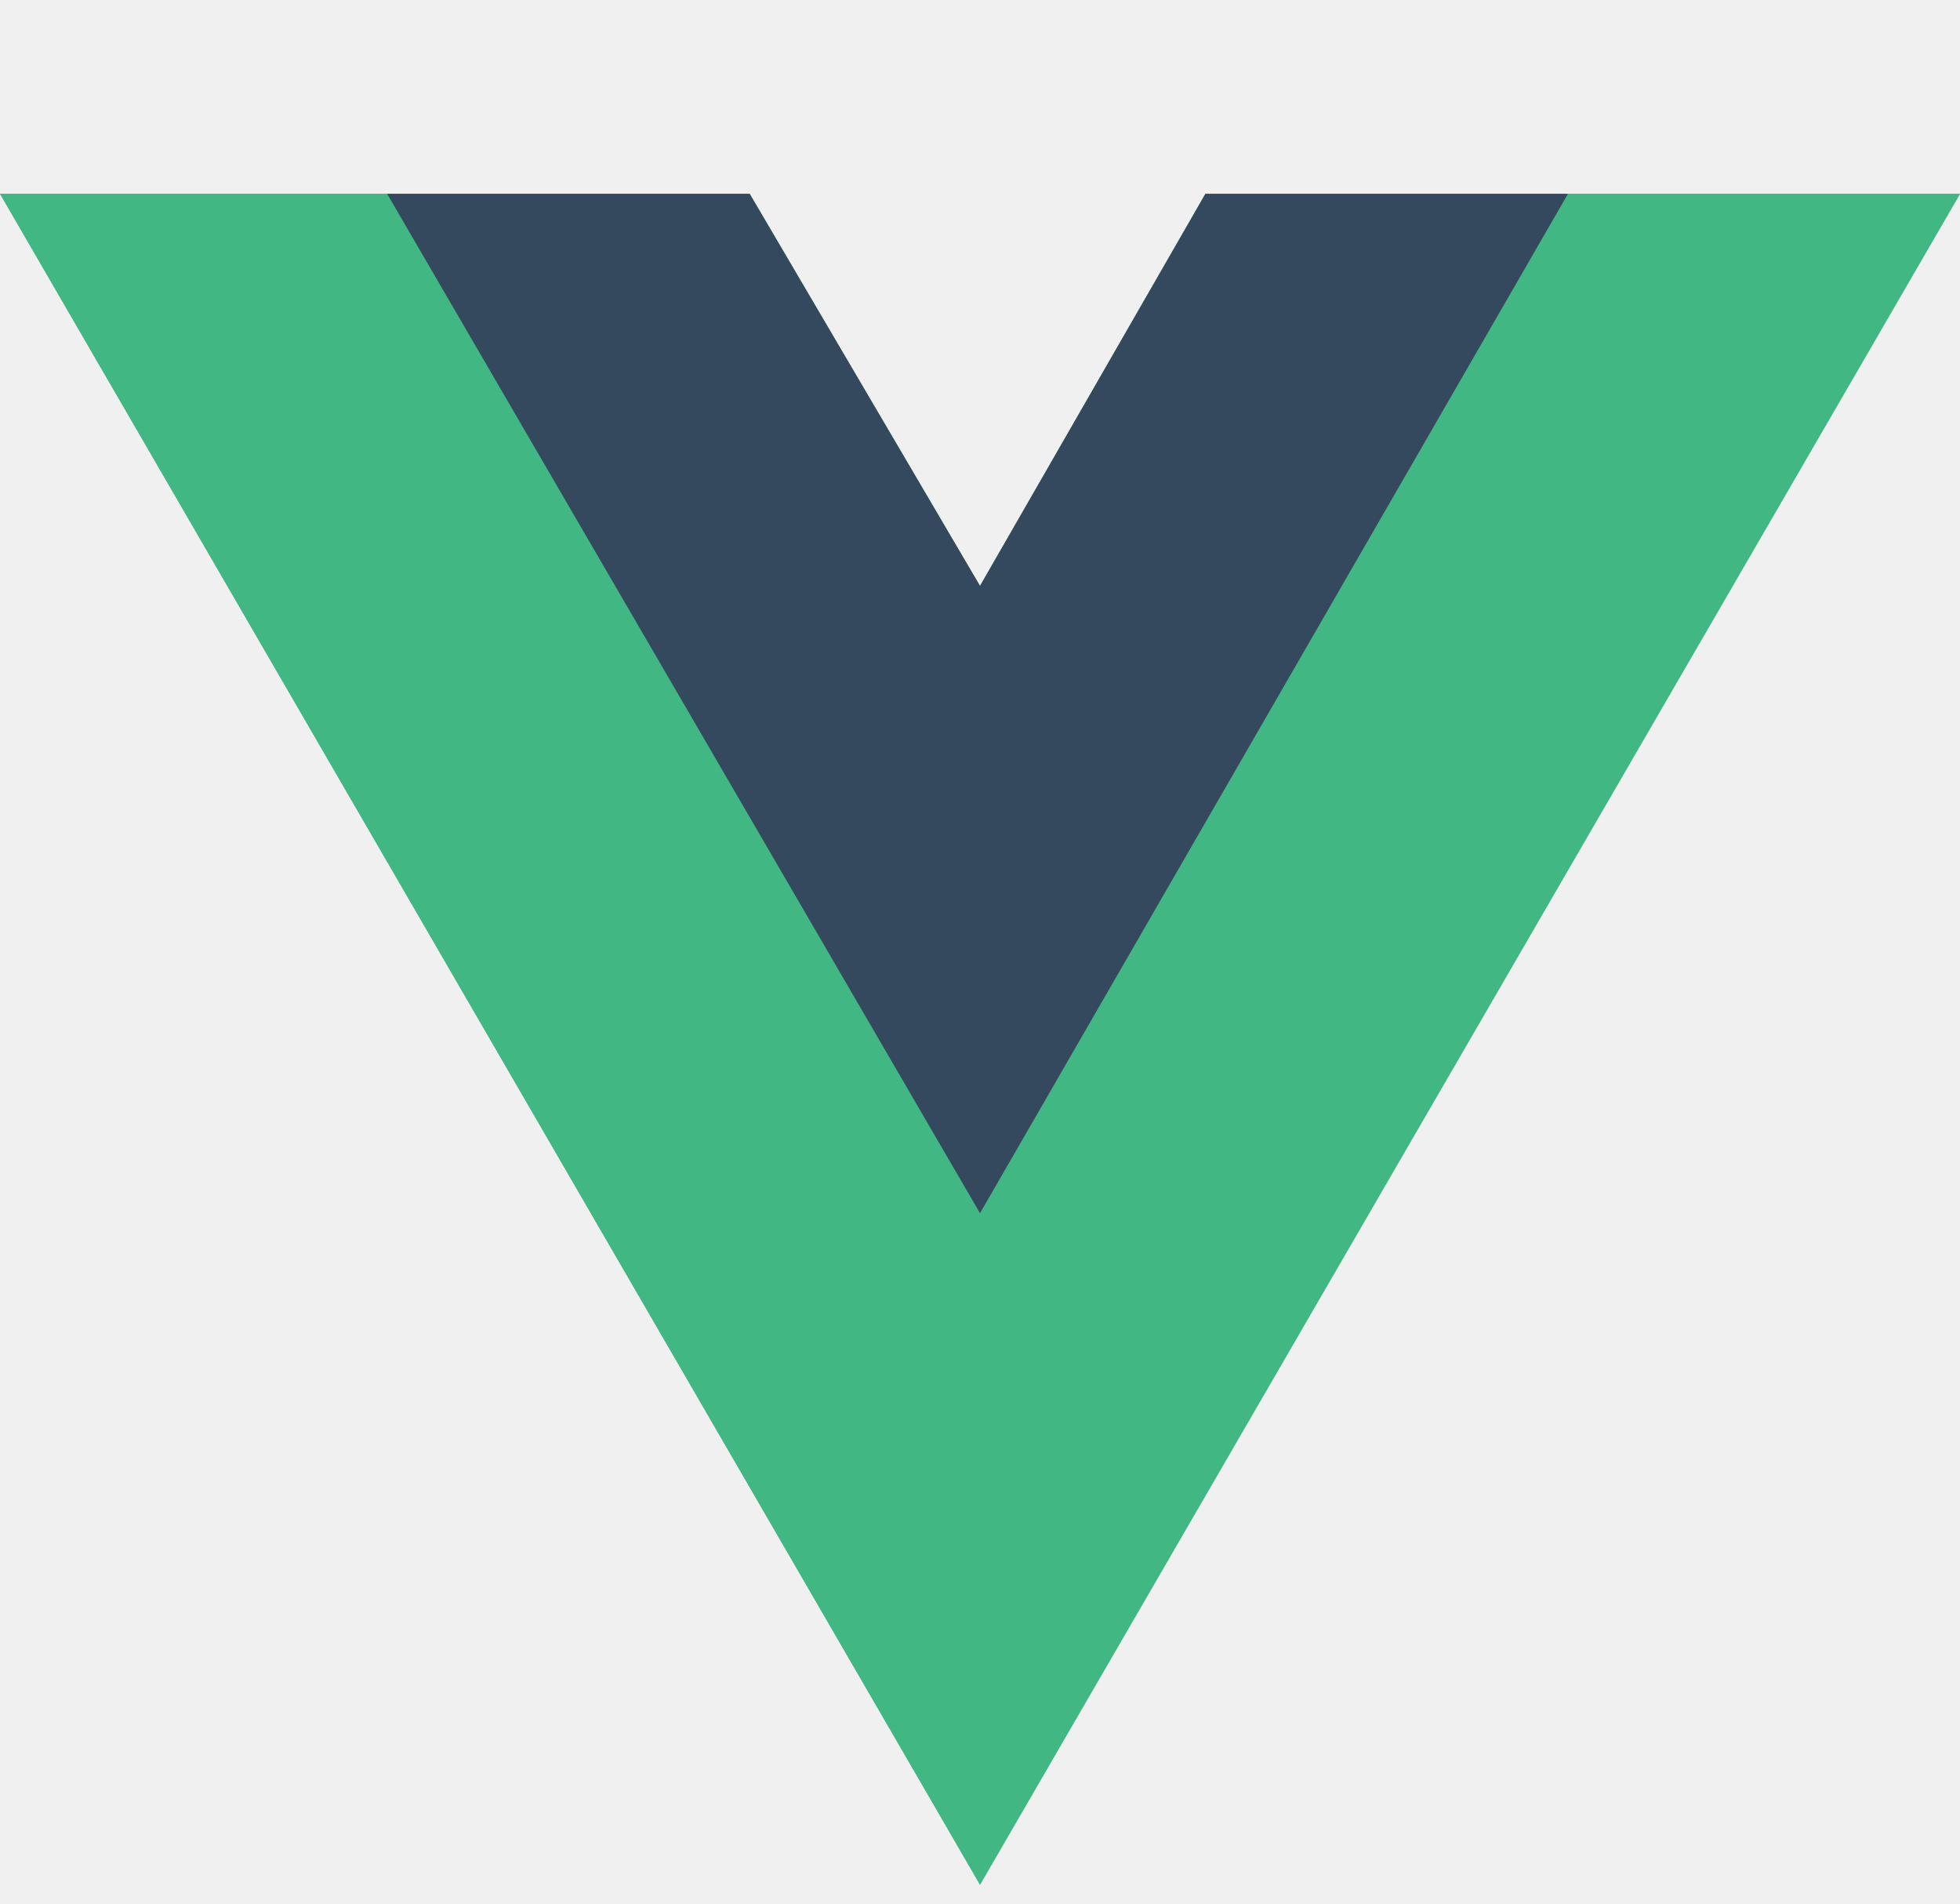
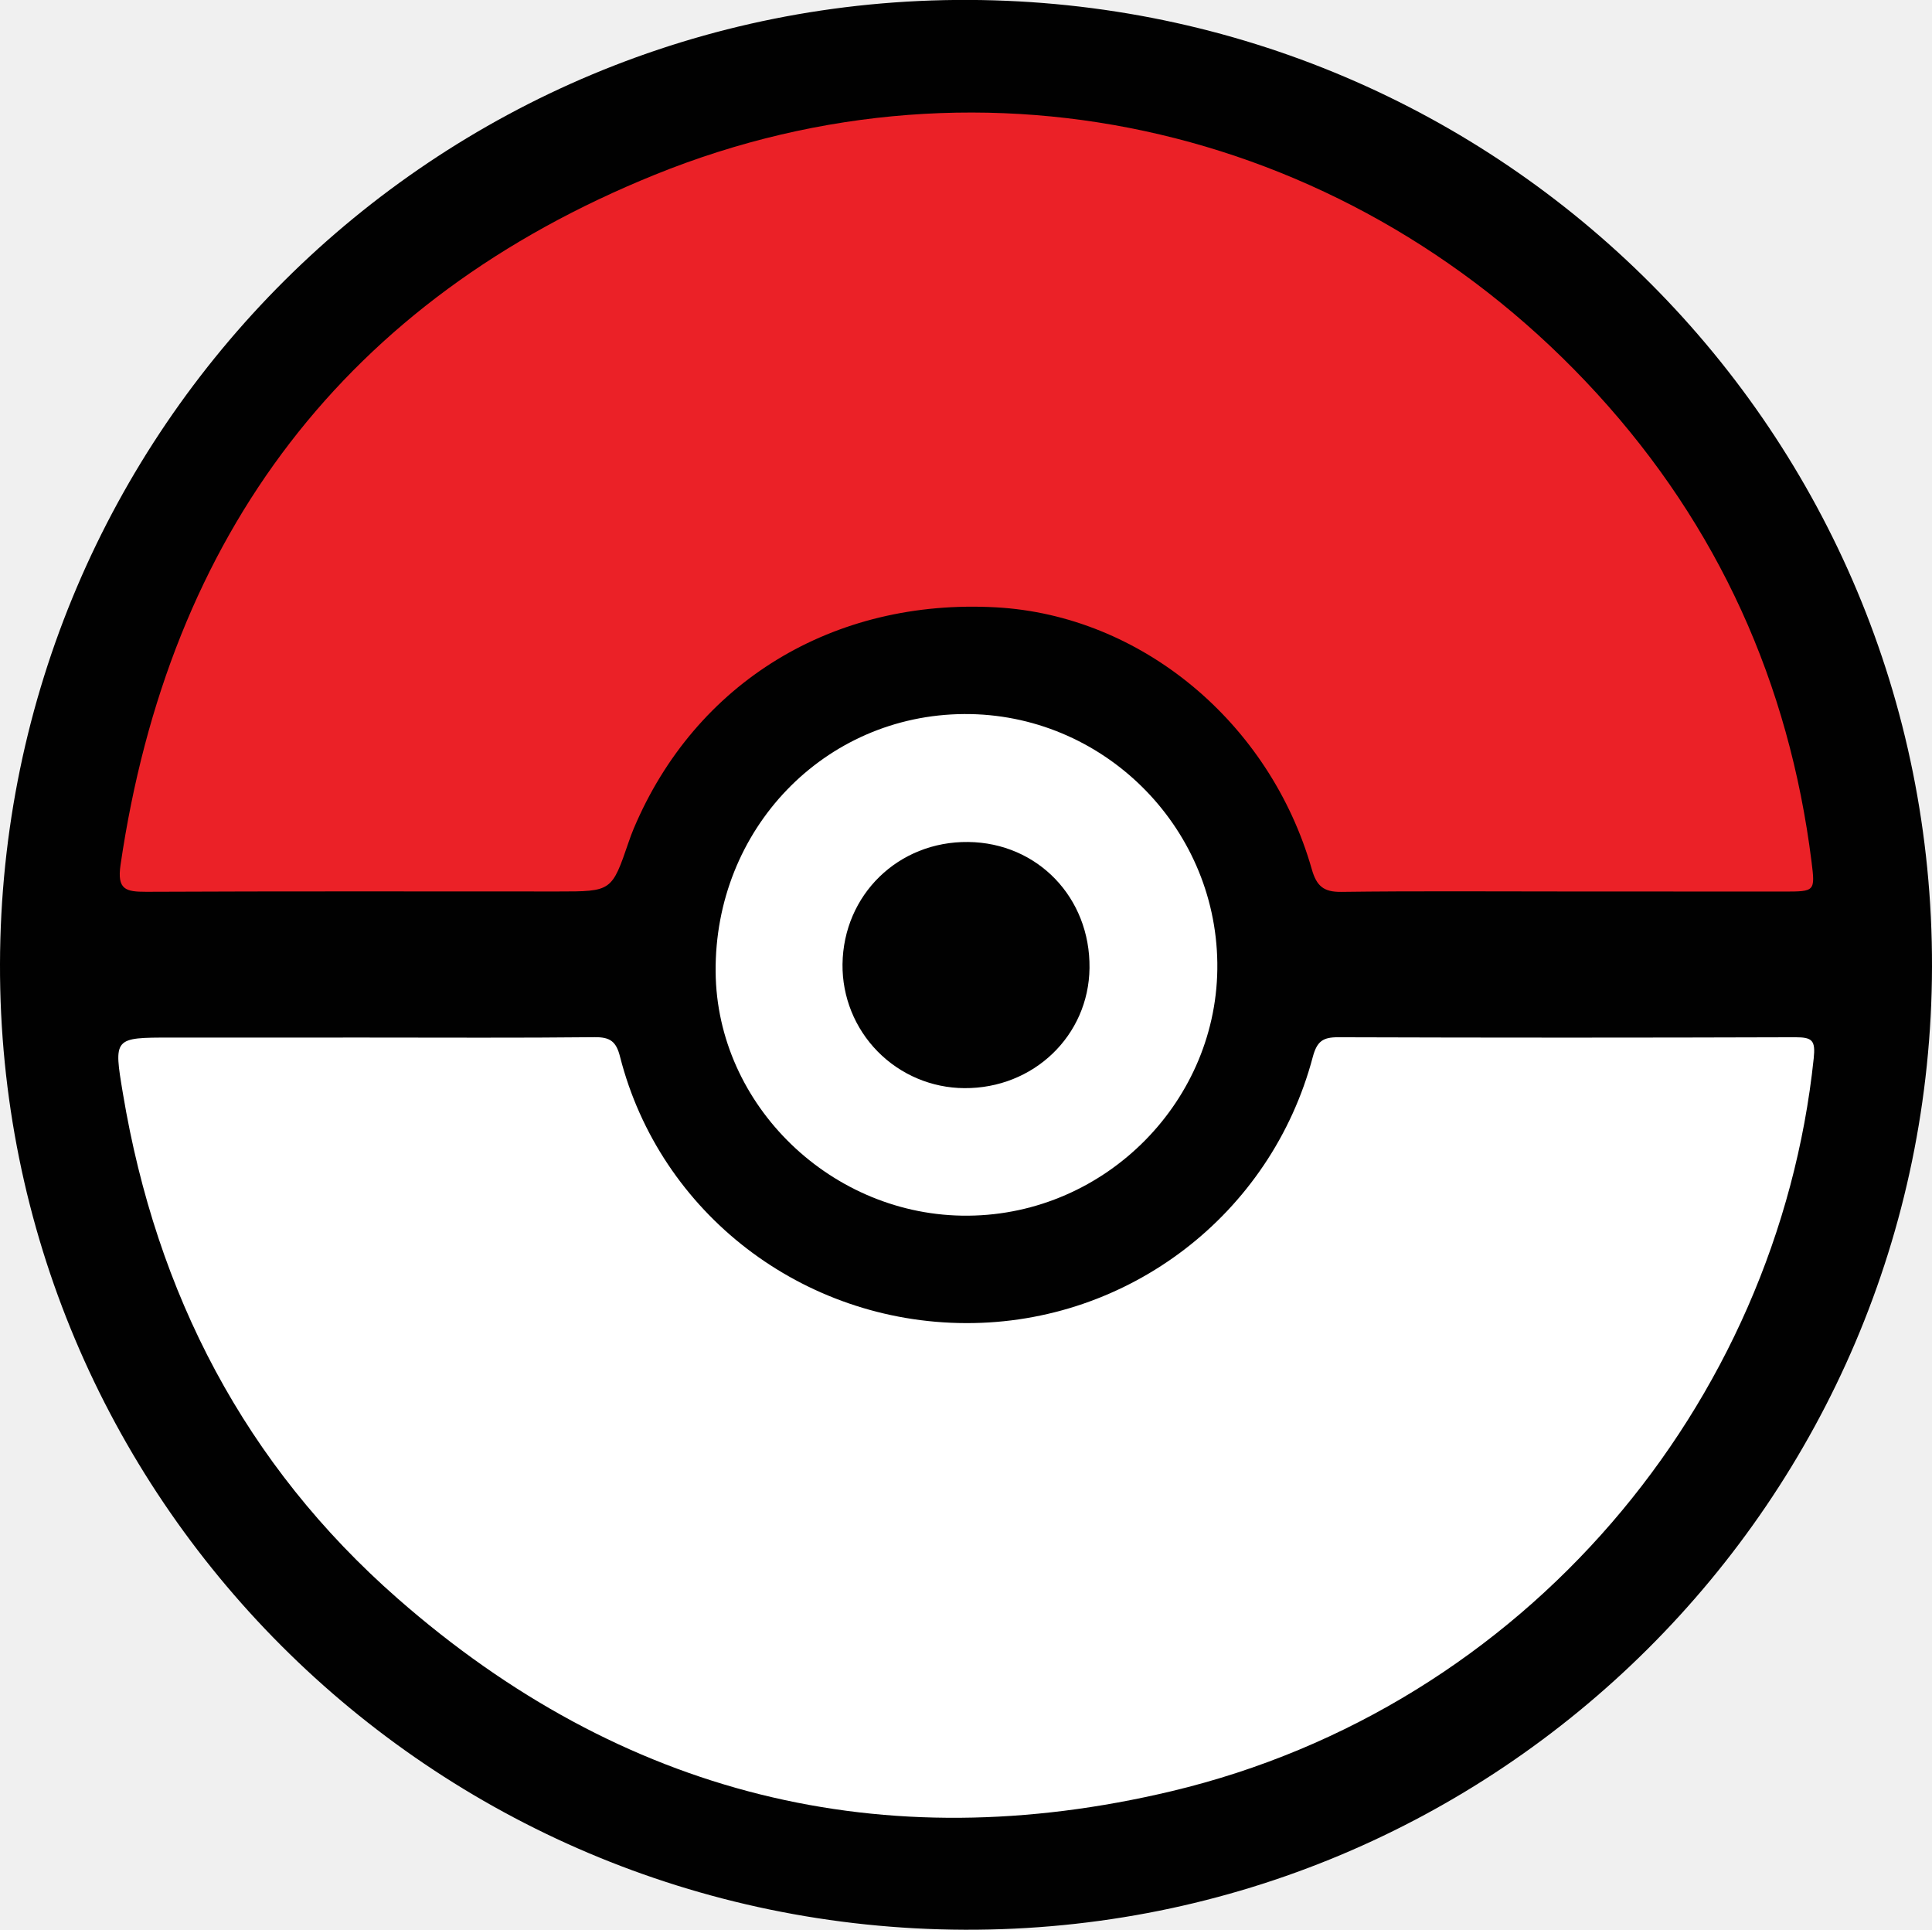
- <svg xmlns="http://www.w3.org/2000/svg" aria-hidden="true" role="img" class="iconify iconify--logos" width="37.07" height="36" preserveAspectRatio="xMidYMid meet" viewBox="0 0 256 198">
-   <path fill="#41B883" d="M204.8 0H256L128 220.8L0 0h97.92L128 51.2L157.44 0h47.36Z" />
-   <path fill="#41B883" d="m0 0l128 220.8L256 0h-51.2L128 132.48L50.56 0H0Z" />
-   <path fill="#35495E" d="M50.56 0L128 133.12L204.8 0h-47.36L128 51.2L97.92 0H50.56Z" />
+ <svg xmlns="http://www.w3.org/2000/svg" id="Layer_1" data-name="Layer 1" viewBox="0 0 910.13 908.95">
+   <defs>
+     <style>.cls-1{fill:#010101;}.cls-2{fill:#fff;}.cls-3{fill:#eb2127;}</style>
+   </defs>
+   <path class="cls-1" d="M337,730c.61-252,204.75-455.12,456.36-454.09,251.82,1,454.28,204.19,453.77,455.38s-204.7,454.42-455.63,453.56C539.59,1184,336.4,980.67,337,730Z" transform="translate(-337 -275.94)" />
+   <path class="cls-2" d="M510,764.63c35.7,0,71.41.21,107.11-.17,7.31-.08,10.2,2,12,9.28,18.82,73.7,86,125.21,163,125.39A168.44,168.44,0,0,0,955.42,773.8c2-7.44,4.77-9.34,12-9.31q107.67.35,215.35,0c8,0,9.52,1.5,8.64,9.91-17.11,163.09-136.13,305.55-302.49,345.19-136.23,32.45-259,1.84-364.57-90.72-72-63.09-113.69-143.59-129.42-237.73-4.43-26.52-4.49-26.5,22.66-26.5Z" transform="translate(-337 -275.94)" />
+   <path class="cls-3" d="M1073.7,695.83c-34.94,0-69.89-.26-104.82.19-8.34.11-11.65-2.73-13.91-10.64C935.18,616,874.39,565.77,806.24,562c-76.78-4.26-141.58,35.28-170.68,104.14-.87,2.07-1.66,4.19-2.38,6.31-8,23.38-8,23.38-33.4,23.38-64.63,0-129.25-.15-193.88.15-9.61,0-13.84-.92-12.11-12.72,22.8-155.69,106.22-266.09,251.65-325,156.73-63.54,330.1-21.39,443.93,103.13,57.07,62.43,90.45,136.3,101,220.32,1.76,14.11,1.64,14.15-12.93,14.16Q1125.56,695.84,1073.7,695.83Z" transform="translate(-337 -275.94)" />
+   <path class="cls-2" d="M793.12,848.53c-64.13.57-118.48-51.88-119-114.84-.55-67.27,51.26-121,117.05-121.43,64.85-.41,118.47,52.27,119.29,117.21C911.3,794,858.11,848,793.12,848.53Z" transform="translate(-337 -275.94)" />
+   <path class="cls-1" d="M793.1,672.52c32.69.37,57.55,26.21,57.15,59.39-.39,31.86-26.4,56.79-59,56.55a57.74,57.74,0,0,1-57.36-58.33C734.31,697.35,760.2,672.15,793.1,672.52Z" transform="translate(-337 -275.94)" />
</svg>
